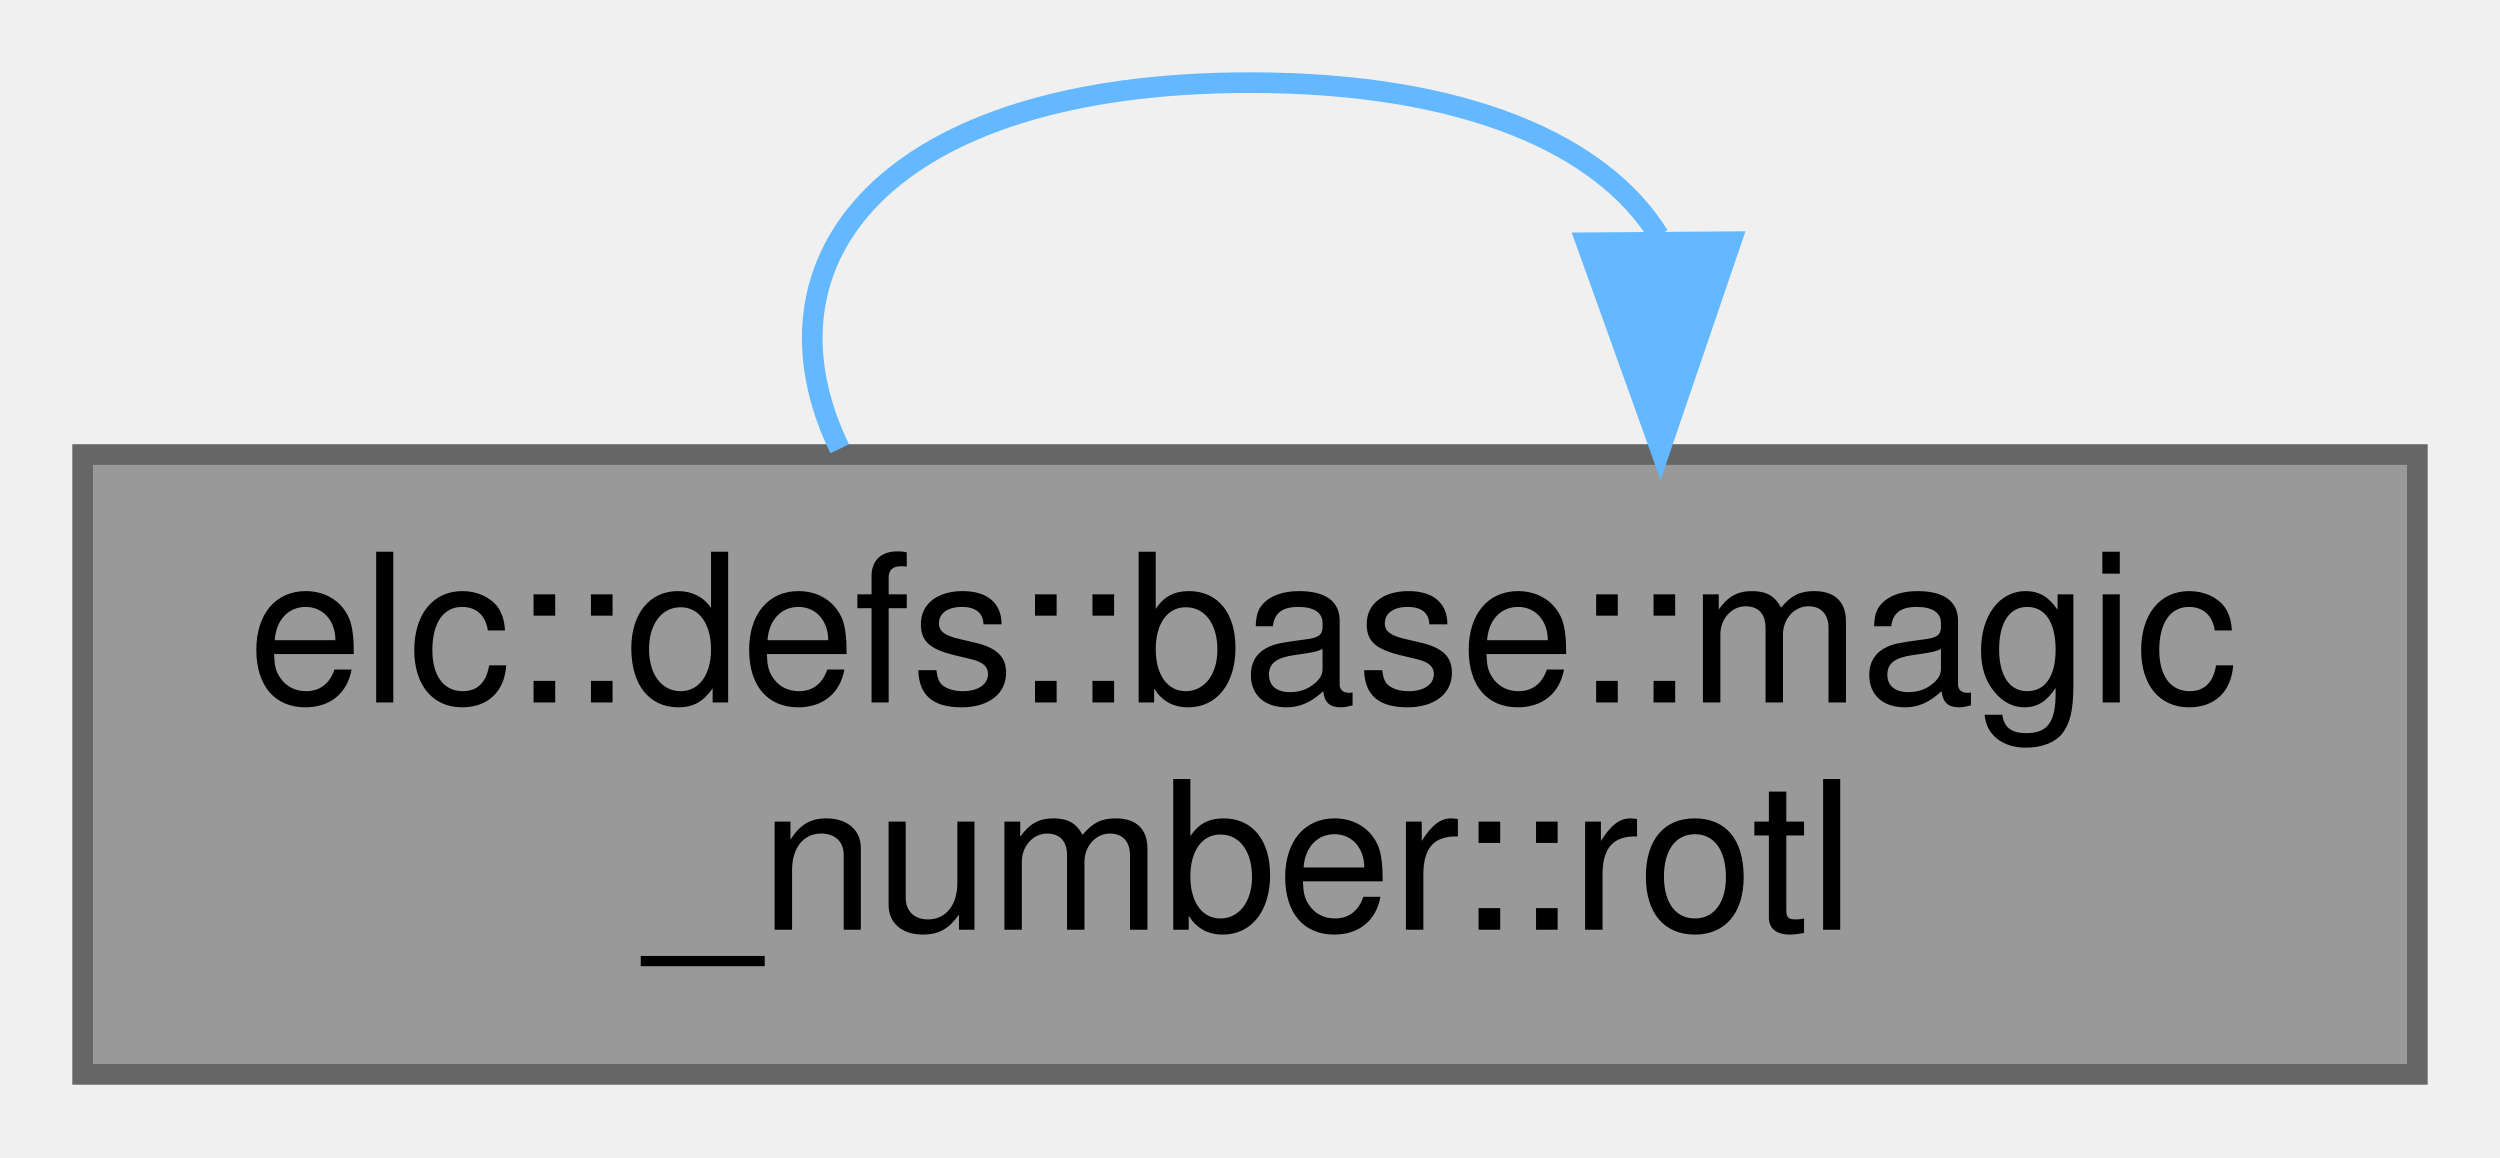
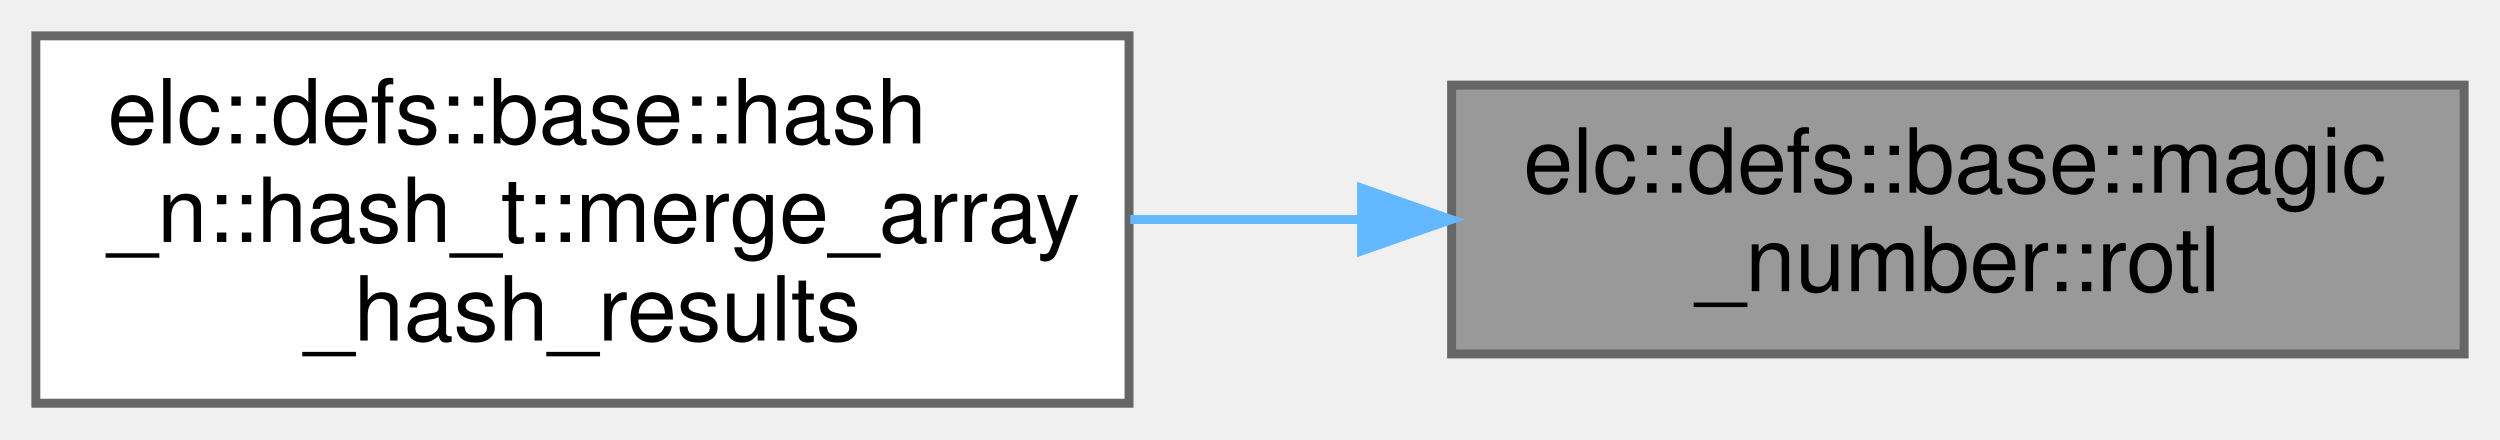
- <svg xmlns="http://www.w3.org/2000/svg" xmlns:xlink="http://www.w3.org/1999/xlink" width="121pt" height="56pt" viewBox="0.00 0.00 121.00 56.00">
-   <g id="graph0" class="graph" transform="scale(1 1) rotate(0) translate(4 52)">
+ <svg xmlns="http://www.w3.org/2000/svg" xmlns:xlink="http://www.w3.org/1999/xlink" width="279pt" height="49pt" viewBox="0.00 0.00 279.00 49.00">
+   <g id="graph0" class="graph" transform="scale(1 1) rotate(0) translate(4 45)">
    <g id="node1" class="node">
      <g id="a_node1">
        <a xlink:title="位操作：循环左移 不使用std版本而是自己写的原因：std版本右操作数只能是int而不能是size_t或别的，标准会傻逼">
-           <polygon fill="#999999" stroke="#666666" points="113,-30 0,-30 0,0 113,0 113,-30" />
-           <text text-anchor="start" x="8" y="-18" font-family="Helvetica,sans-Serif" font-size="10.00">elc::defs::base::magic</text>
-           <text text-anchor="middle" x="56.5" y="-7" font-family="Helvetica,sans-Serif" font-size="10.00">_number::rotl</text>
+           <polygon fill="#999999" stroke="#666666" points="271,-35.5 158,-35.5 158,-5.5 271,-5.5 271,-35.5" />
+           <text text-anchor="start" x="166" y="-23.5" font-family="Helvetica,sans-Serif" font-size="10.00">elc::defs::base::magic</text>
+           <text text-anchor="middle" x="214.5" y="-12.5" font-family="Helvetica,sans-Serif" font-size="10.00">_number::rotl</text>
+         </a>
+       </g>
+     </g>
+     <g id="node2" class="node">
+       <g id="a_node2">
+         <a xlink:href="structelc_1_1defs_1_1base_1_1hash__n_1_1hash__t.html#a448408c1108fcb7a6fb3fe193ab79a7a" target="_top" xlink:title="合并两个数据段的hash结果，好似计算这两个数据段合并后的hash结果一般">
+           <polygon fill="white" stroke="#666666" points="122,-41 0,-41 0,0 122,0 122,-41" />
+           <text text-anchor="start" x="8" y="-29" font-family="Helvetica,sans-Serif" font-size="10.00">elc::defs::base::hash</text>
+           <text text-anchor="start" x="8" y="-18" font-family="Helvetica,sans-Serif" font-size="10.00">_n::hash_t::merge_array</text>
+           <text text-anchor="middle" x="61" y="-7" font-family="Helvetica,sans-Serif" font-size="10.00">_hash_results</text>
        </a>
      </g>
    </g>
    <g id="edge1" class="edge">
-       <path fill="none" stroke="#63b8ff" d="M76.28,-40.6C73.58,-44.97 66.98,-48 56.5,-48 38.84,-48 32.22,-39.41 36.64,-30.28" />
-       <polygon fill="#63b8ff" stroke="#63b8ff" points="79.78,-40.3 76.36,-30.28 72.78,-40.25 79.78,-40.3" />
+       <path fill="none" stroke="#63b8ff" d="M147.7,-20.5C139.2,-20.5 130.54,-20.5 122.14,-20.5" />
+       <polygon fill="#63b8ff" stroke="#63b8ff" points="147.95,-24 157.95,-20.5 147.95,-17 147.95,-24" />
    </g>
  </g>
</svg>
